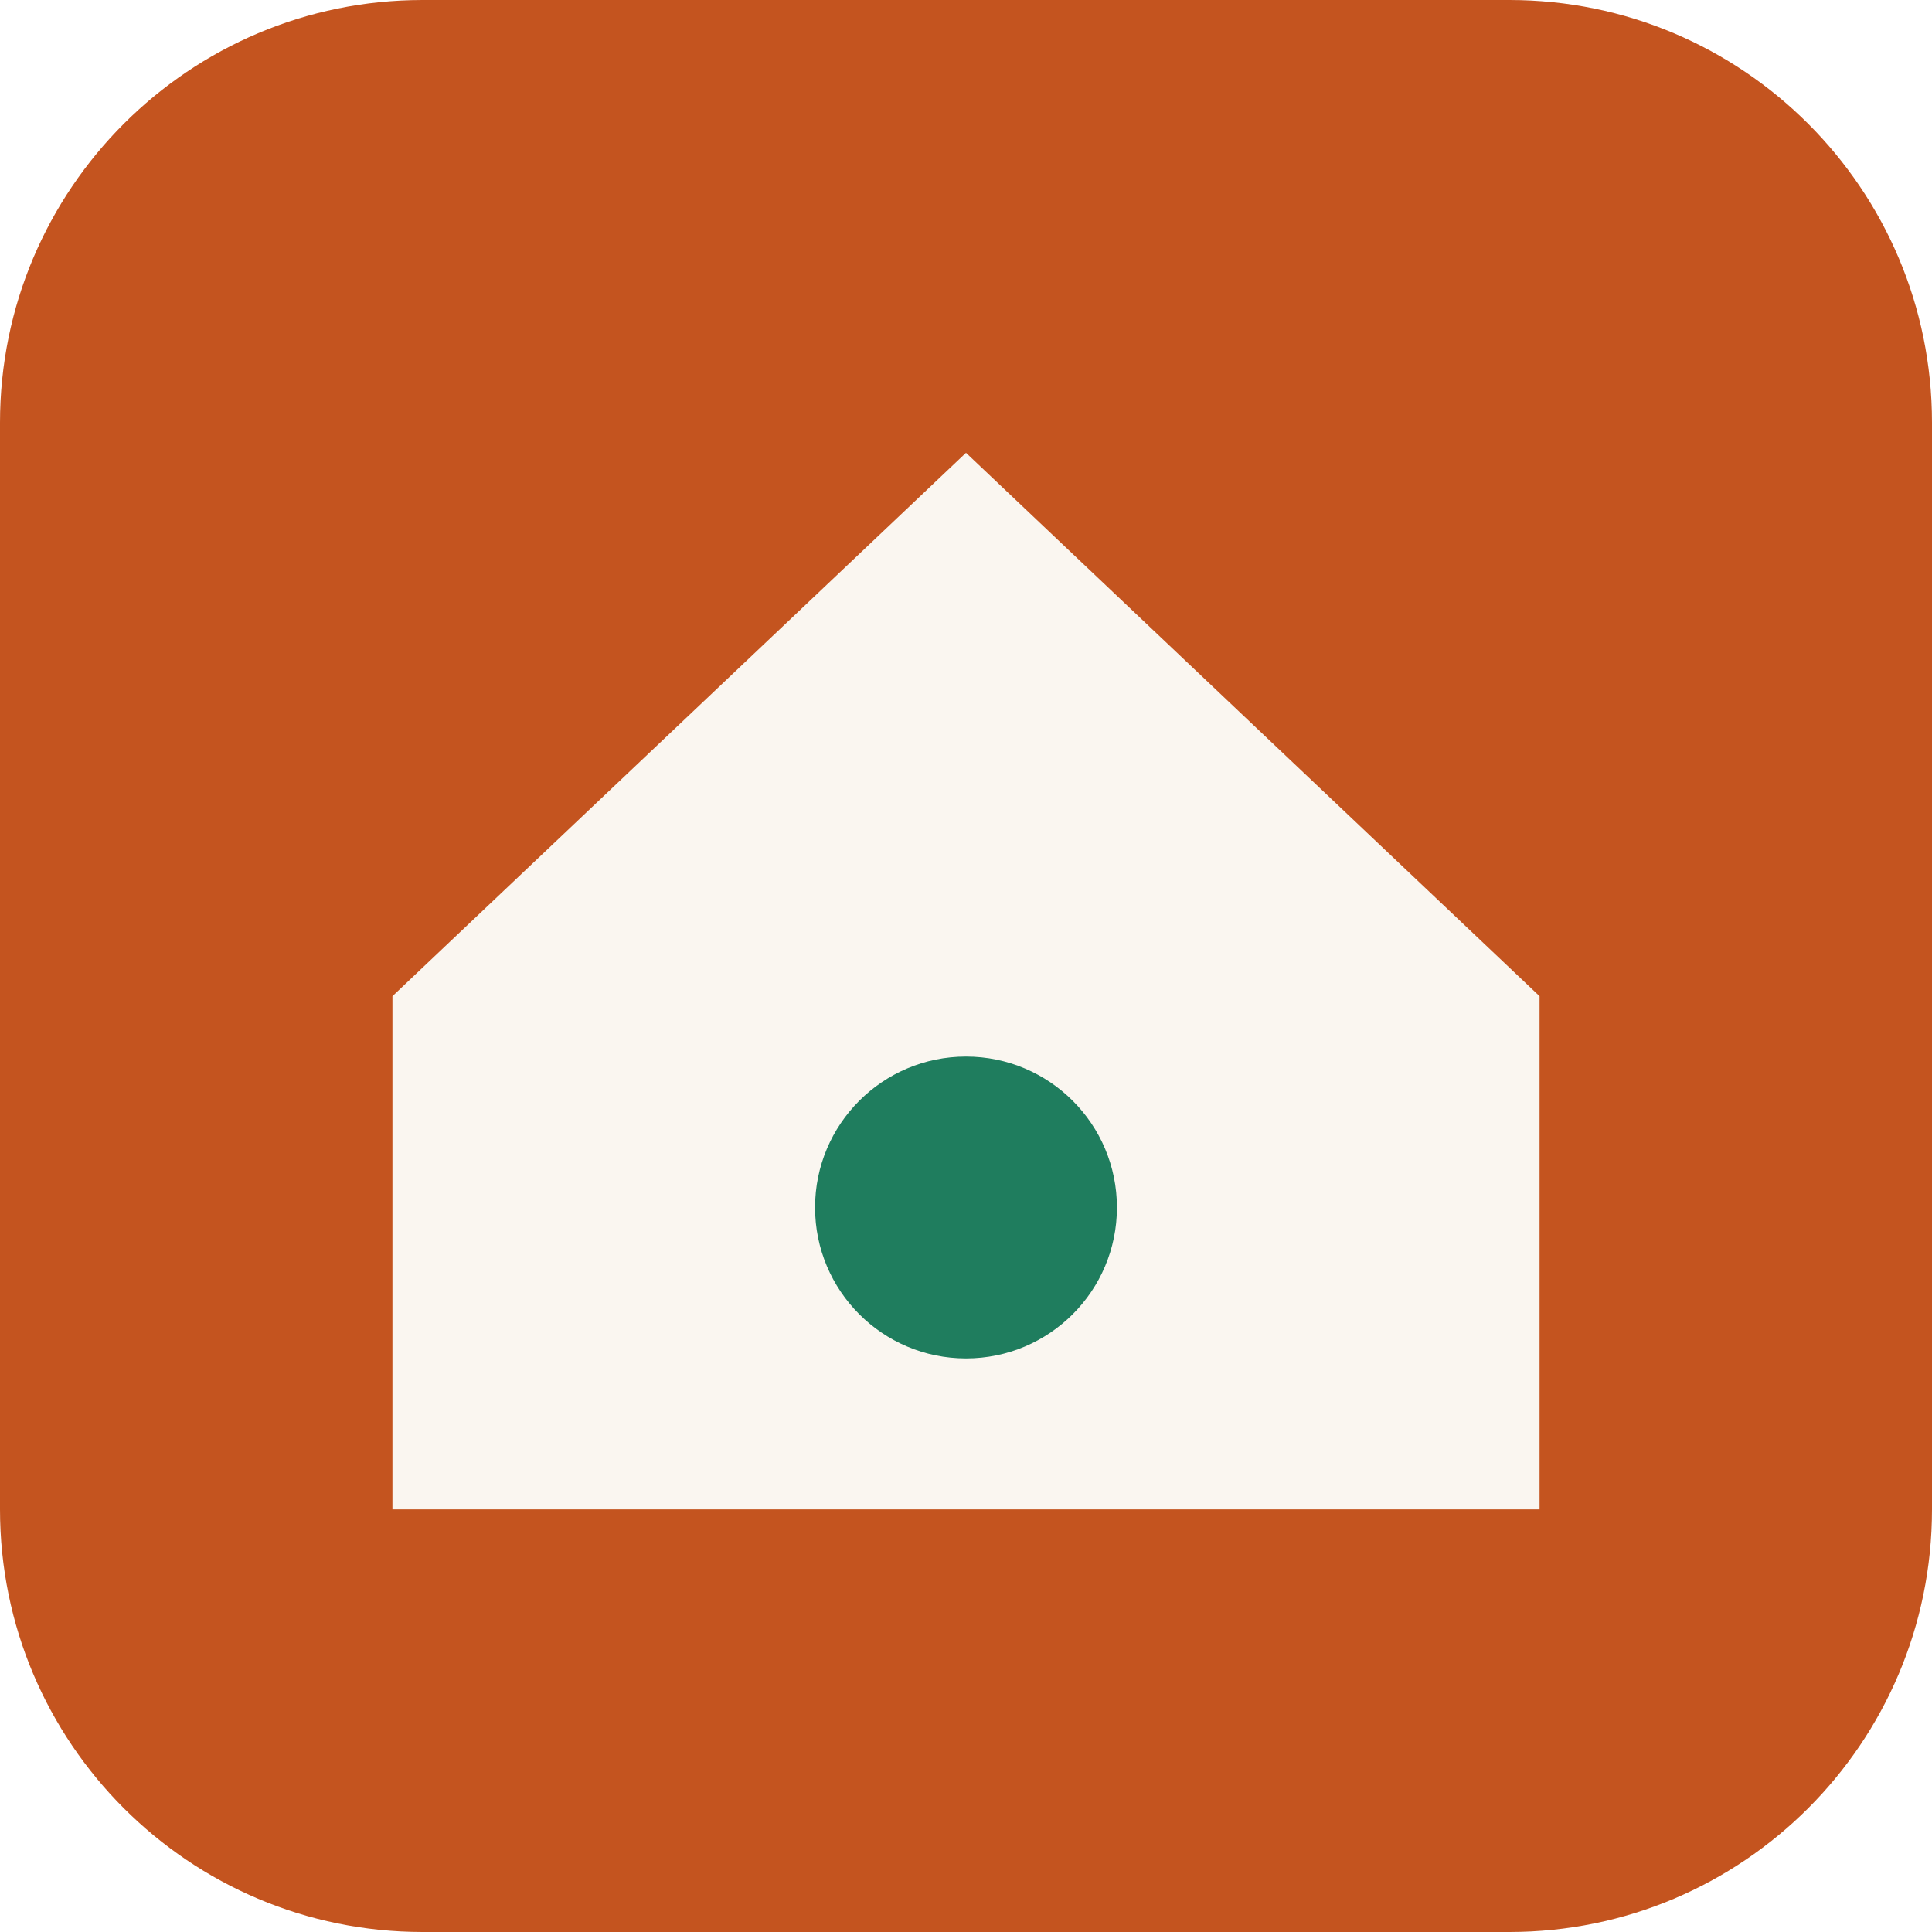
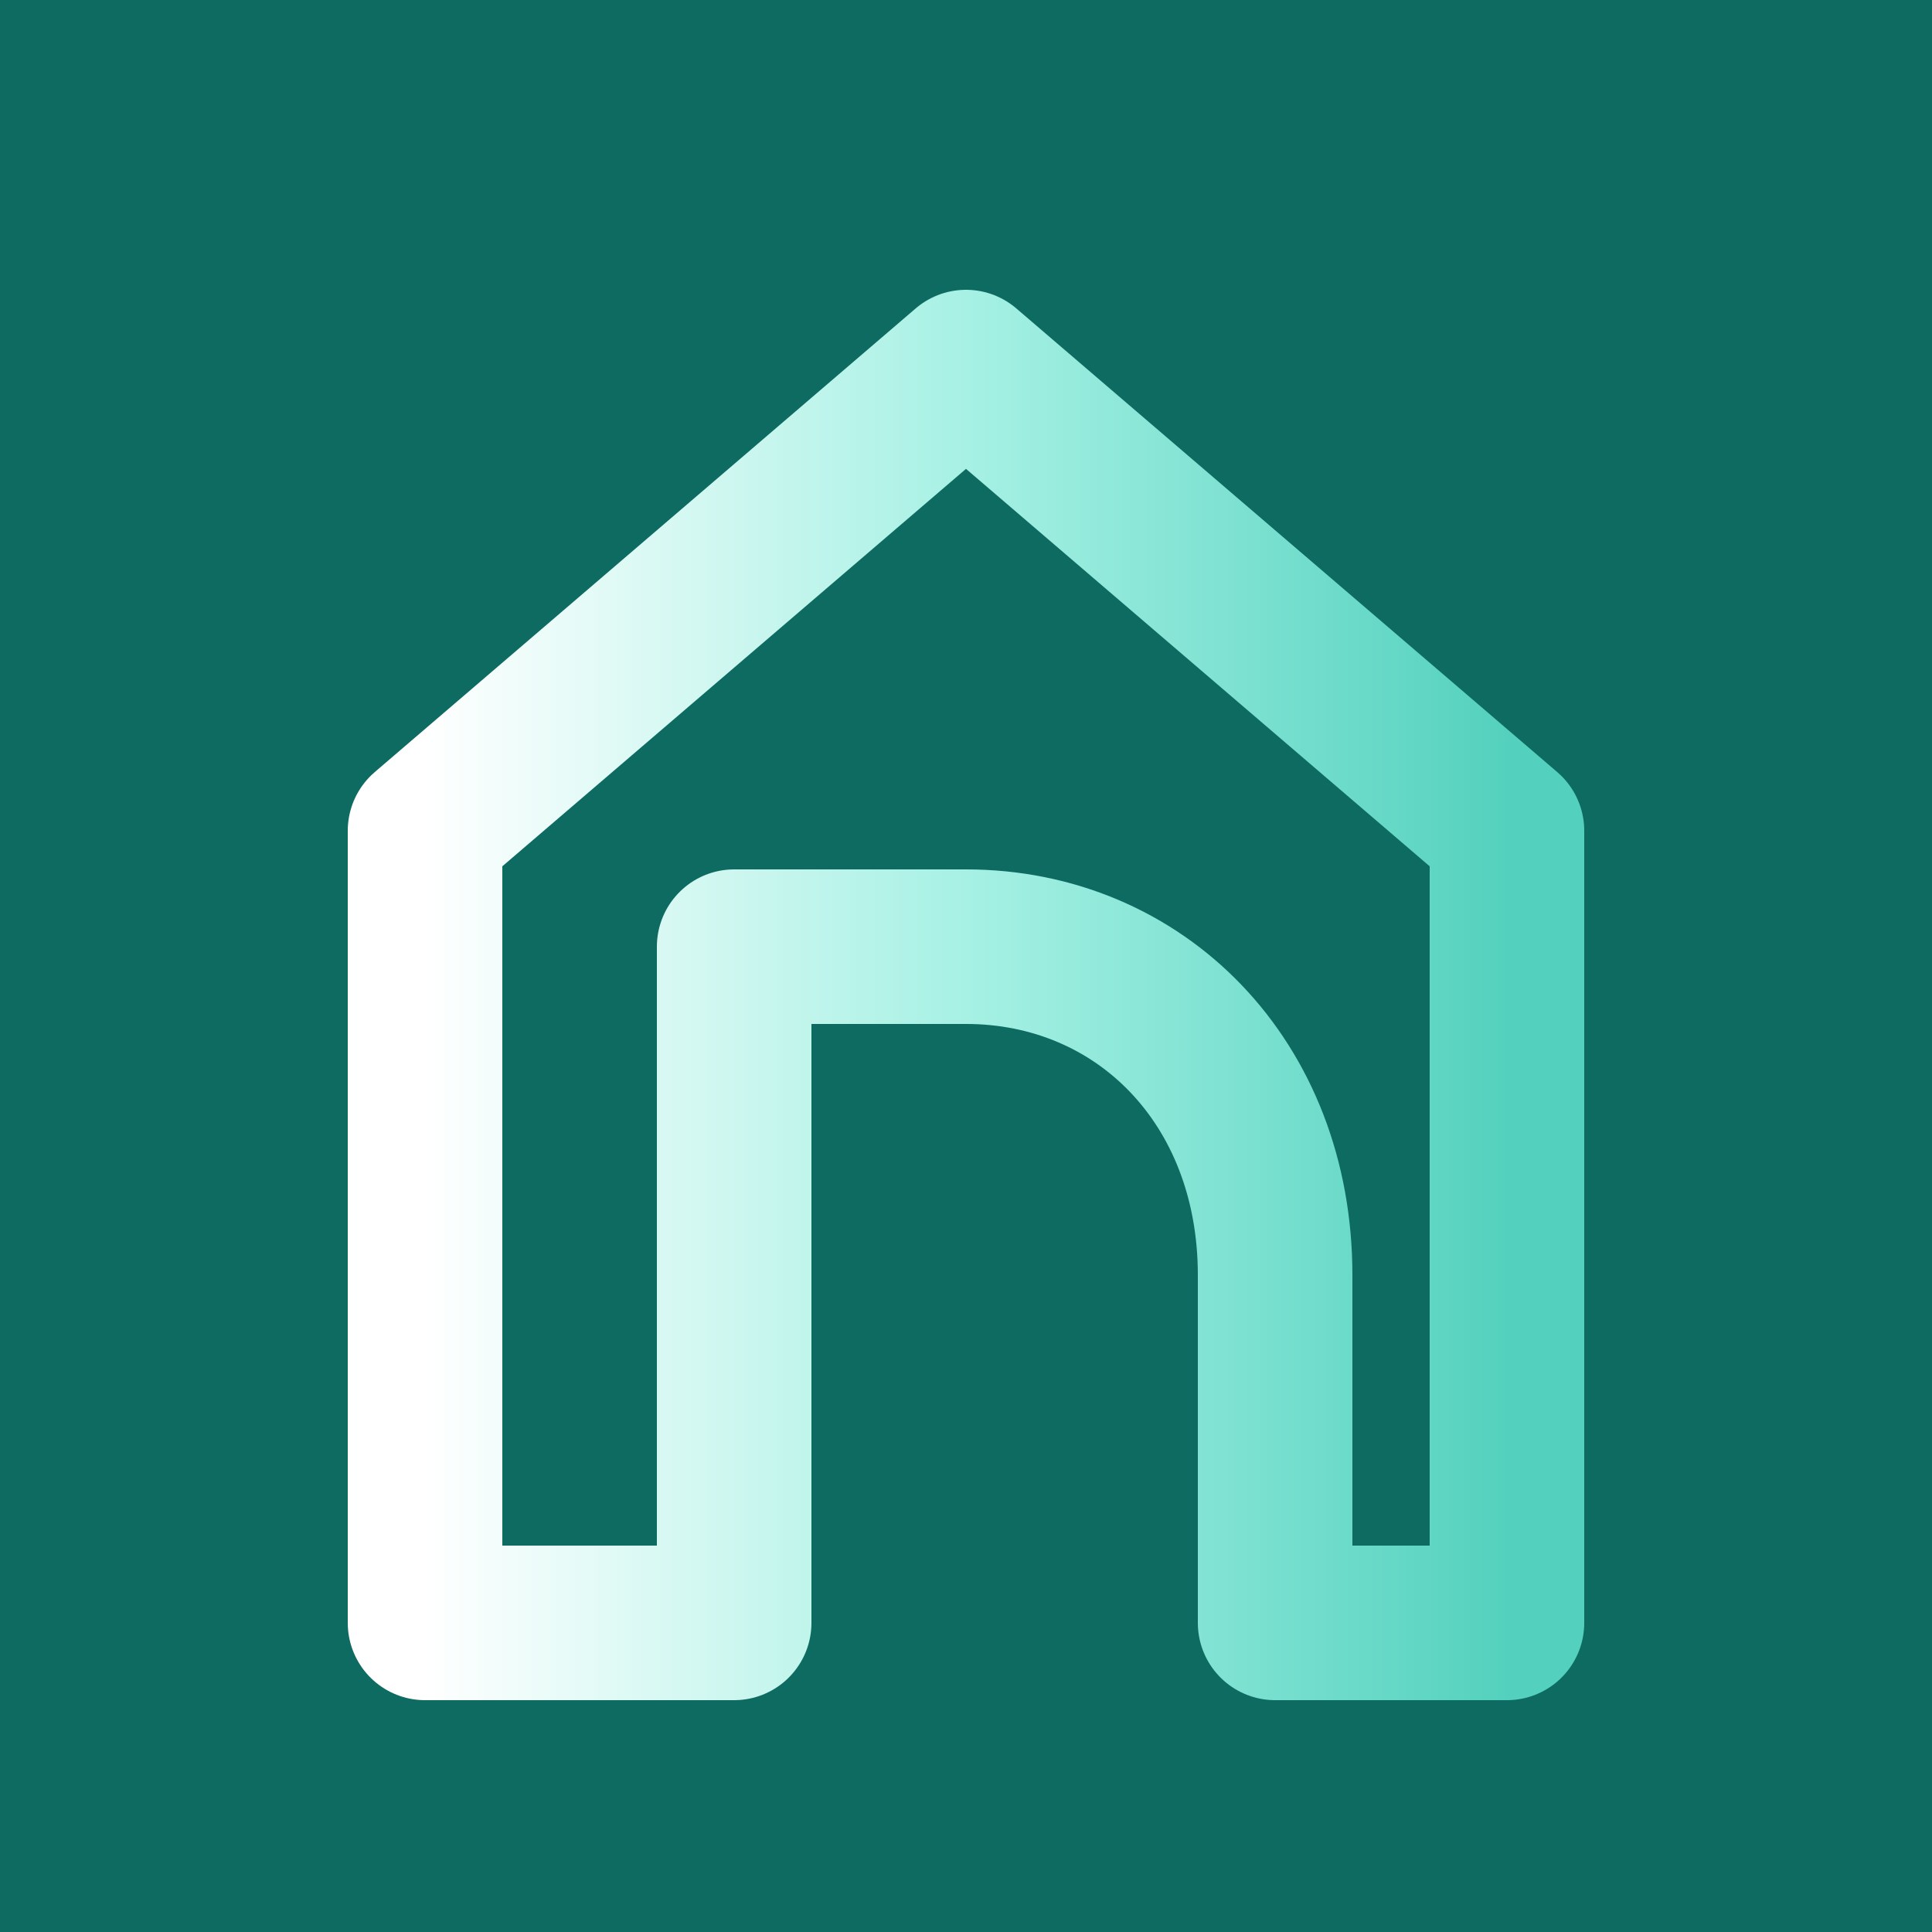
- <svg xmlns="http://www.w3.org/2000/svg" viewBox="0 0 64 64">
-   <rect width="64" height="64" rx="14" fill="#c4541f" />
-   <path d="M13 33 32 15l19 18v17H13z" fill="#faf6f0" />
-   <circle cx="32" cy="40" r="5" fill="#1f7d5e" />
+ <svg xmlns="http://www.w3.org/2000/svg" viewBox="0 0 100 100" role="img" aria-labelledby="title desc">
+   <rect width="100" height="100" fill="#0D6B61" />
+   <defs>
+     <linearGradient id="domhouse-line" gradientUnits="userSpaceOnUse" x1="22" y1="84" x2="78" y2="84">
+       <stop offset="0" stop-color="#FFFFFF" />
+       <stop offset=".52" stop-color="#A3F0E3" />
+       <stop offset="1" stop-color="#54D1BE" />
+     </linearGradient>
+   </defs>
+   <path d="M22 84V43L50 19 78 43V84H66V66C66 56 59 49 50 49H38V84H22Z" fill="none" stroke="url(#domhouse-line)" stroke-width="8" stroke-linecap="round" stroke-linejoin="round" />
</svg>
